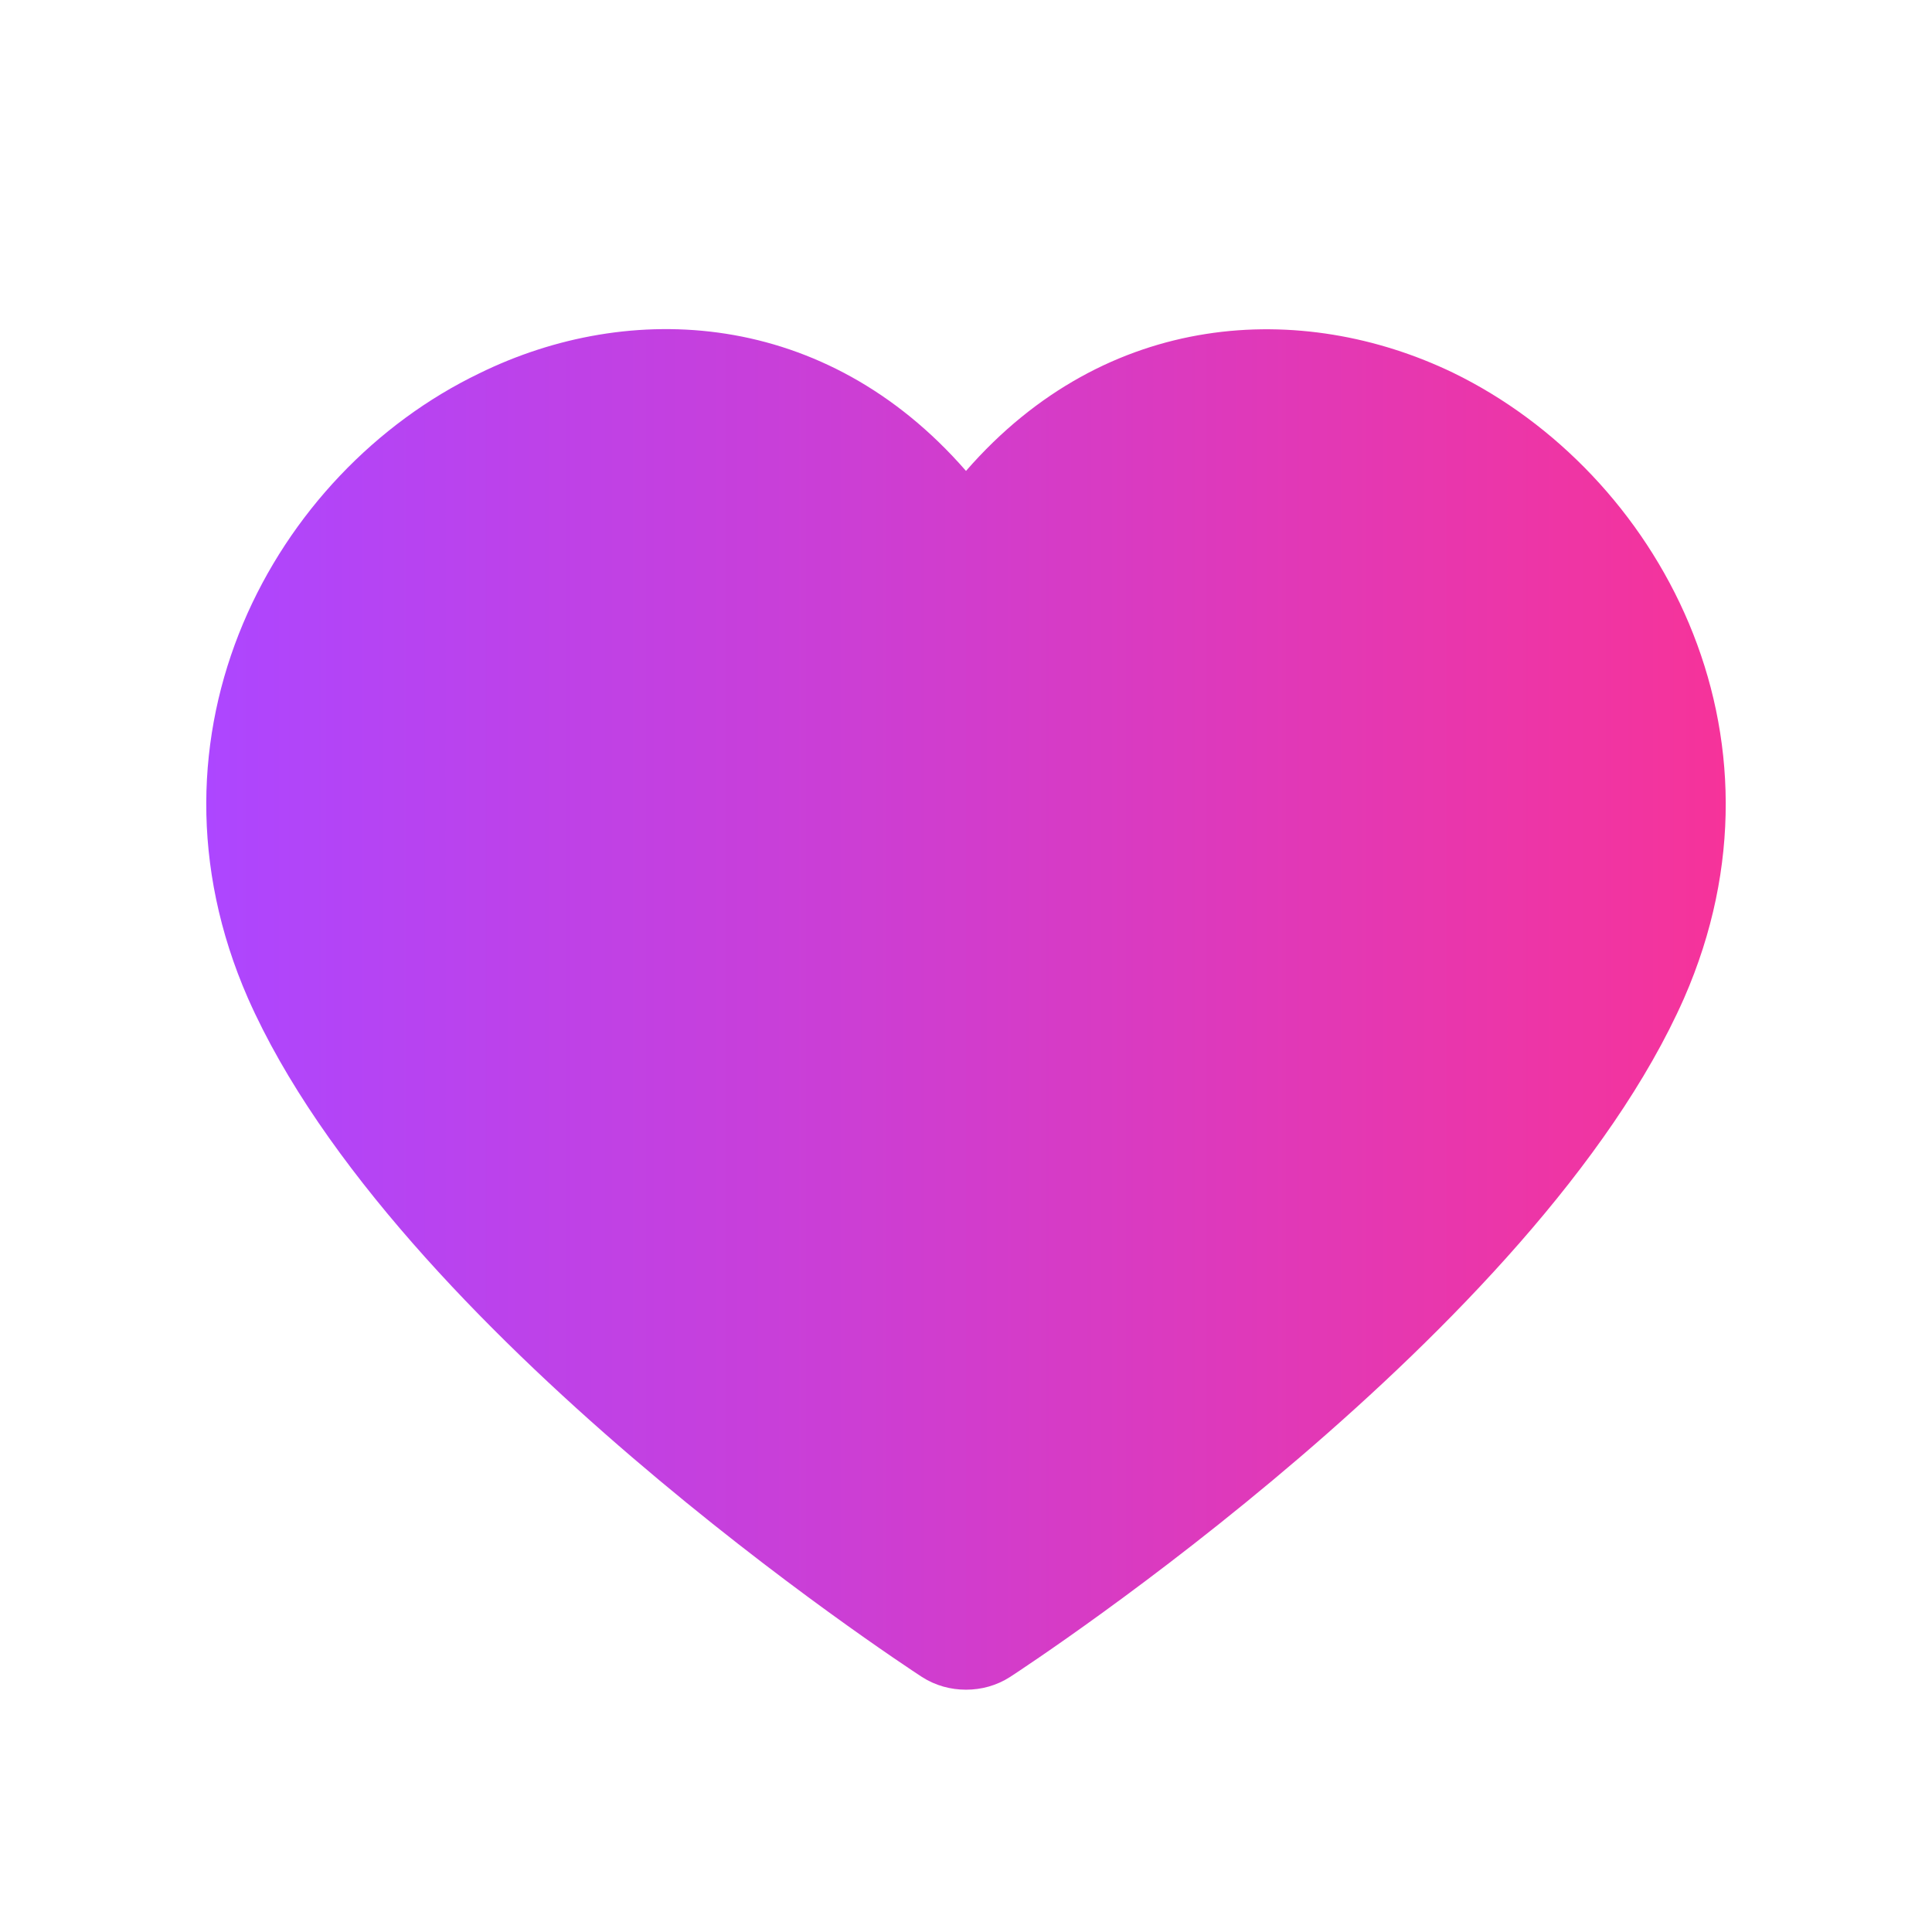
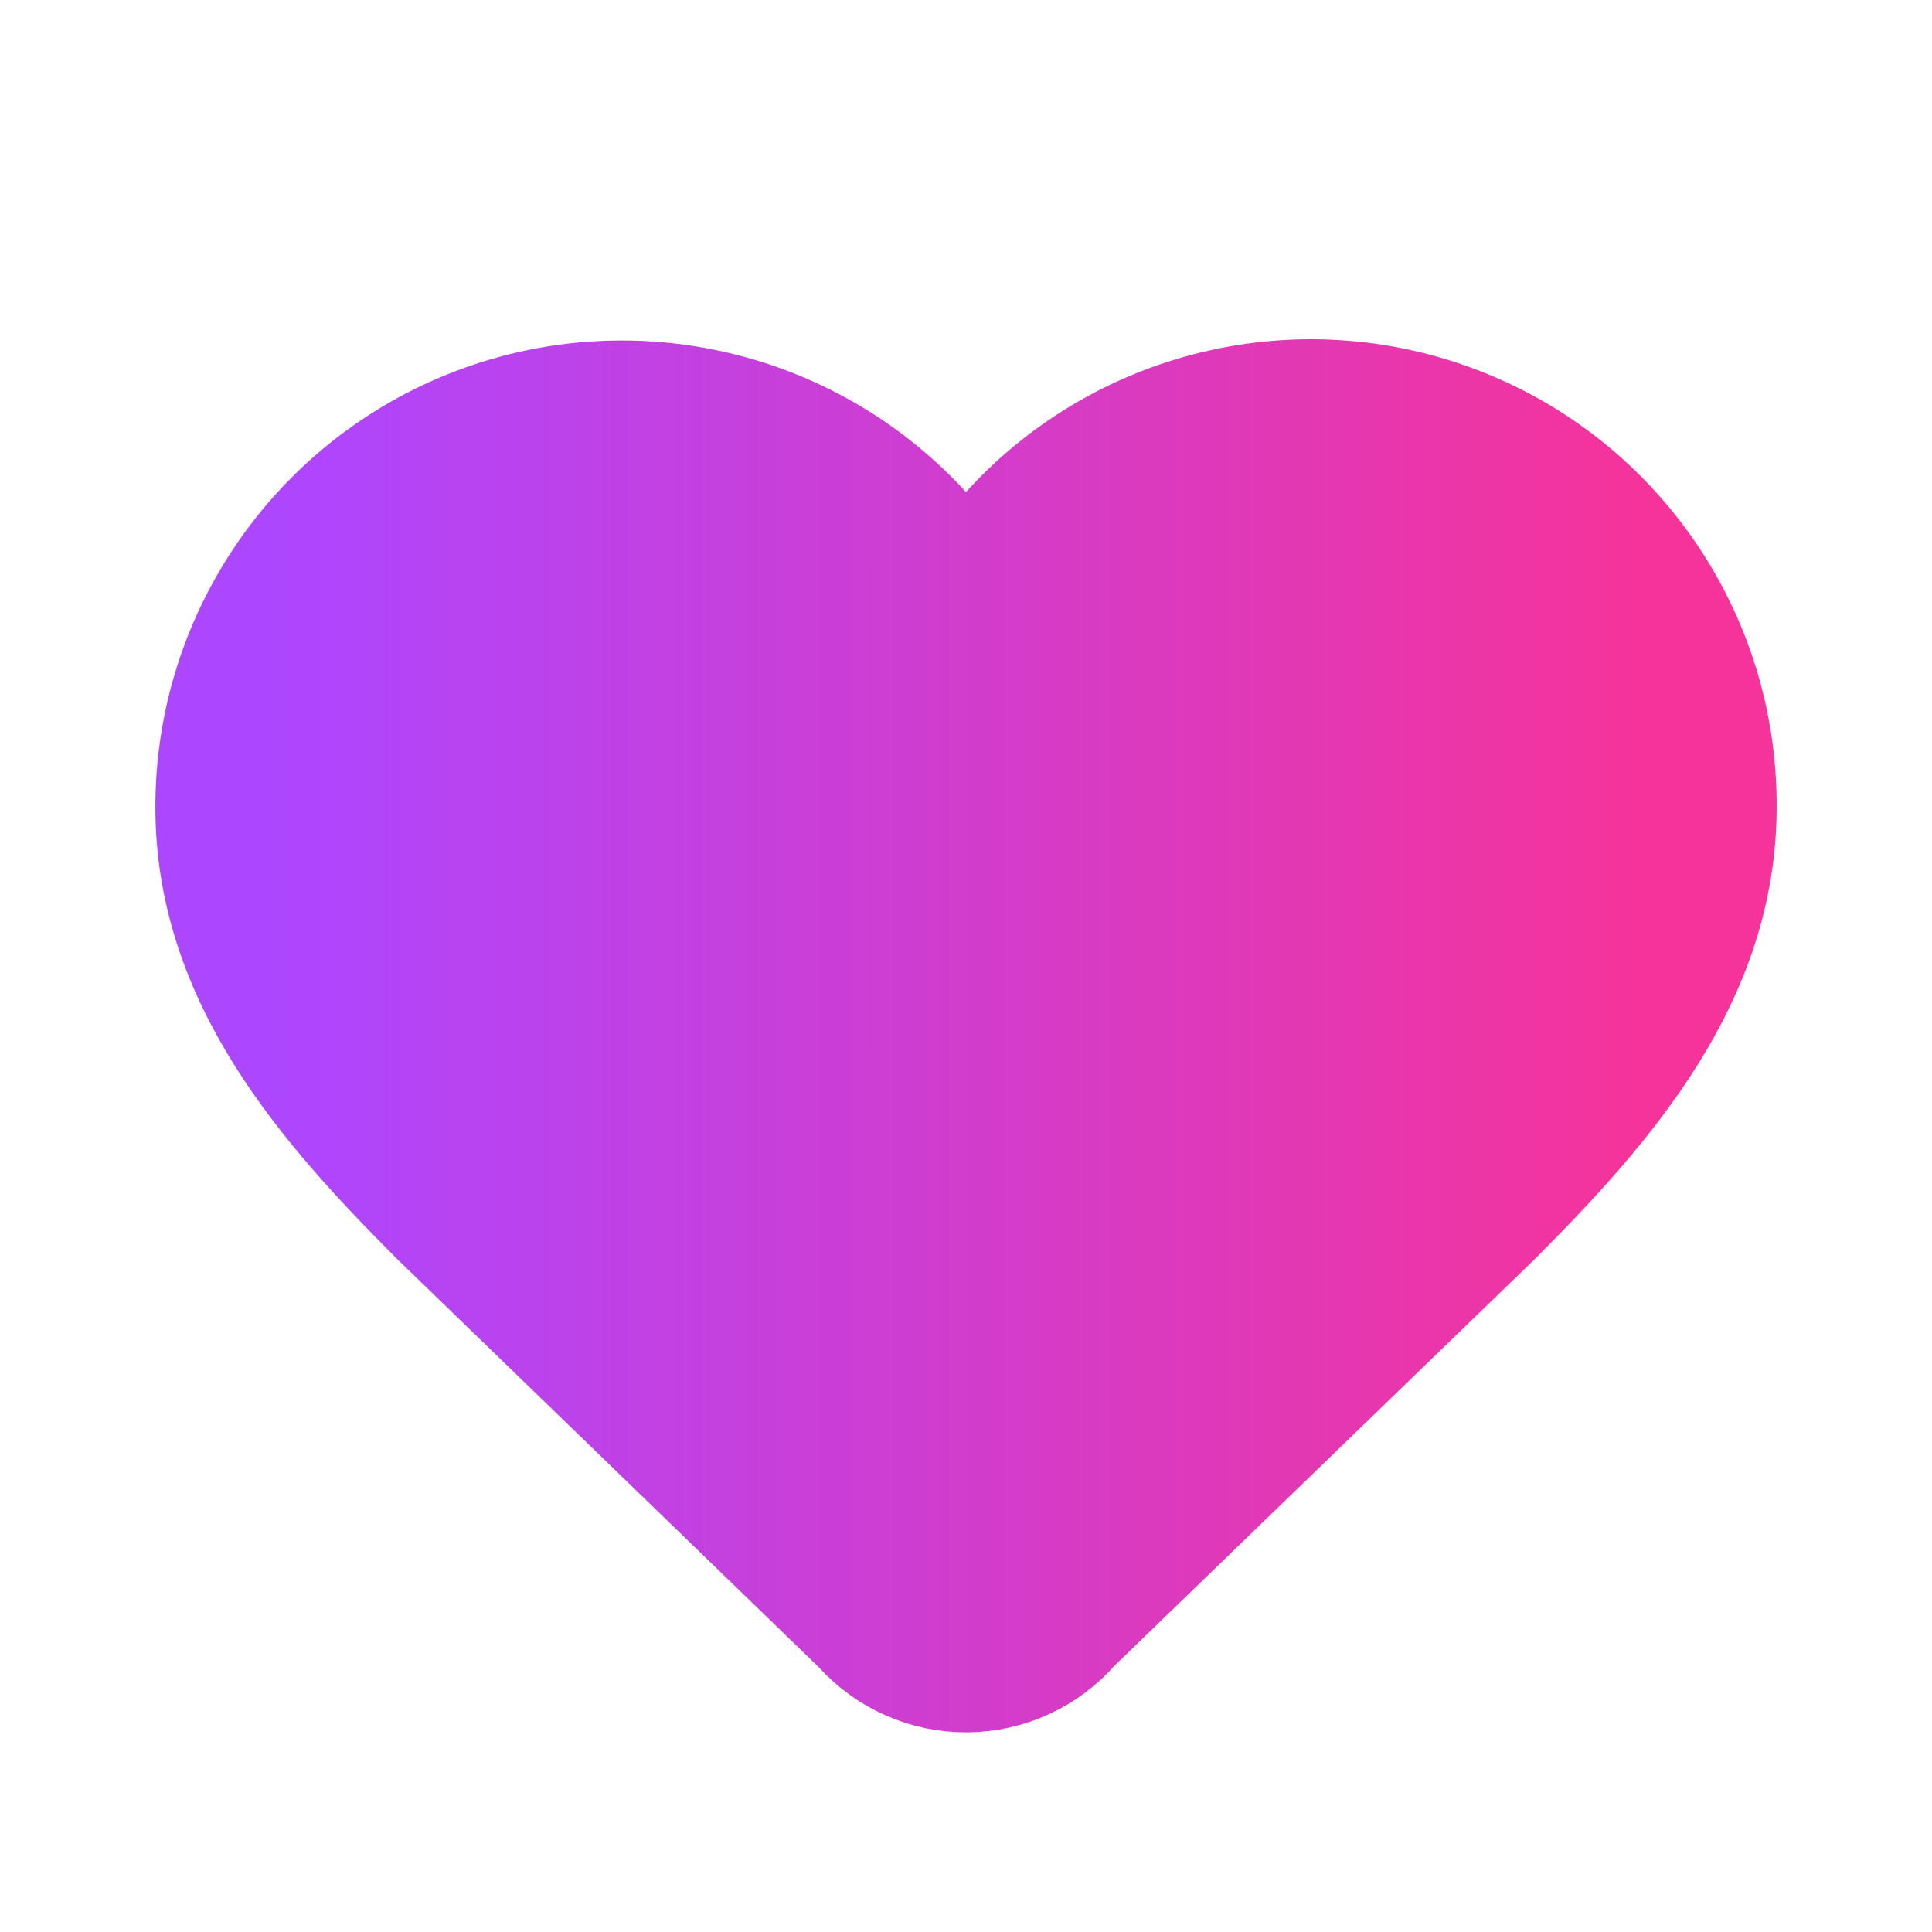
<svg xmlns="http://www.w3.org/2000/svg" width="24" height="24" viewBox="0 0 24 24" fill="none">
-   <path fill-rule="evenodd" clip-rule="evenodd" d="M20.92 12.4C19.09 16.54 12.81 20.66 12.55 20.83C12.38 20.94 12.19 20.99 12 20.99C11.81 20.99 11.62 20.94 11.45 20.83C11.19 20.66 4.91 16.54 3.08 12.4C1.64 9.11 3.4 5.87 5.95 4.64C7.82 3.72 10.25 3.84 12 5.85C13.75 3.84 16.18 3.73 18.05 4.63C20.6 5.87 22.36 9.11 20.92 12.4Z" fill="url(#paint0_linear_190_2579)" />
  <defs>
-     <linearGradient id="paint0_linear_190_2579" x1="2.562" y1="12.539" x2="21.438" y2="12.539" gradientUnits="userSpaceOnUse">
+     <linearGradient id="g" x1="3" y1="12" x2="21" y2="12" gradientUnits="userSpaceOnUse">
      <stop stop-color="#AD46FF" />
      <stop offset="1" stop-color="#F6339A" />
    </linearGradient>
  </defs>
+   <g transform="translate(12 12.4) scale(0.95) translate(-12 -12)">
+     <path fill="url(#g)" stroke="url(#g)" stroke-linejoin="round" stroke-width="1.2" d="M2 9.5a5.5 5.5 0 0 1 9.591-3.676a.56.56 0 0 0 .818 0A5.49 5.49 0 0 1 22 9.5c0 2.29-1.5 4-3 5.5l-5.492 5.313a2 2 0 0 1-3 .019L5 15c-1.5-1.5-3-3.2-3-5.5" />
+   </g>
</svg>
